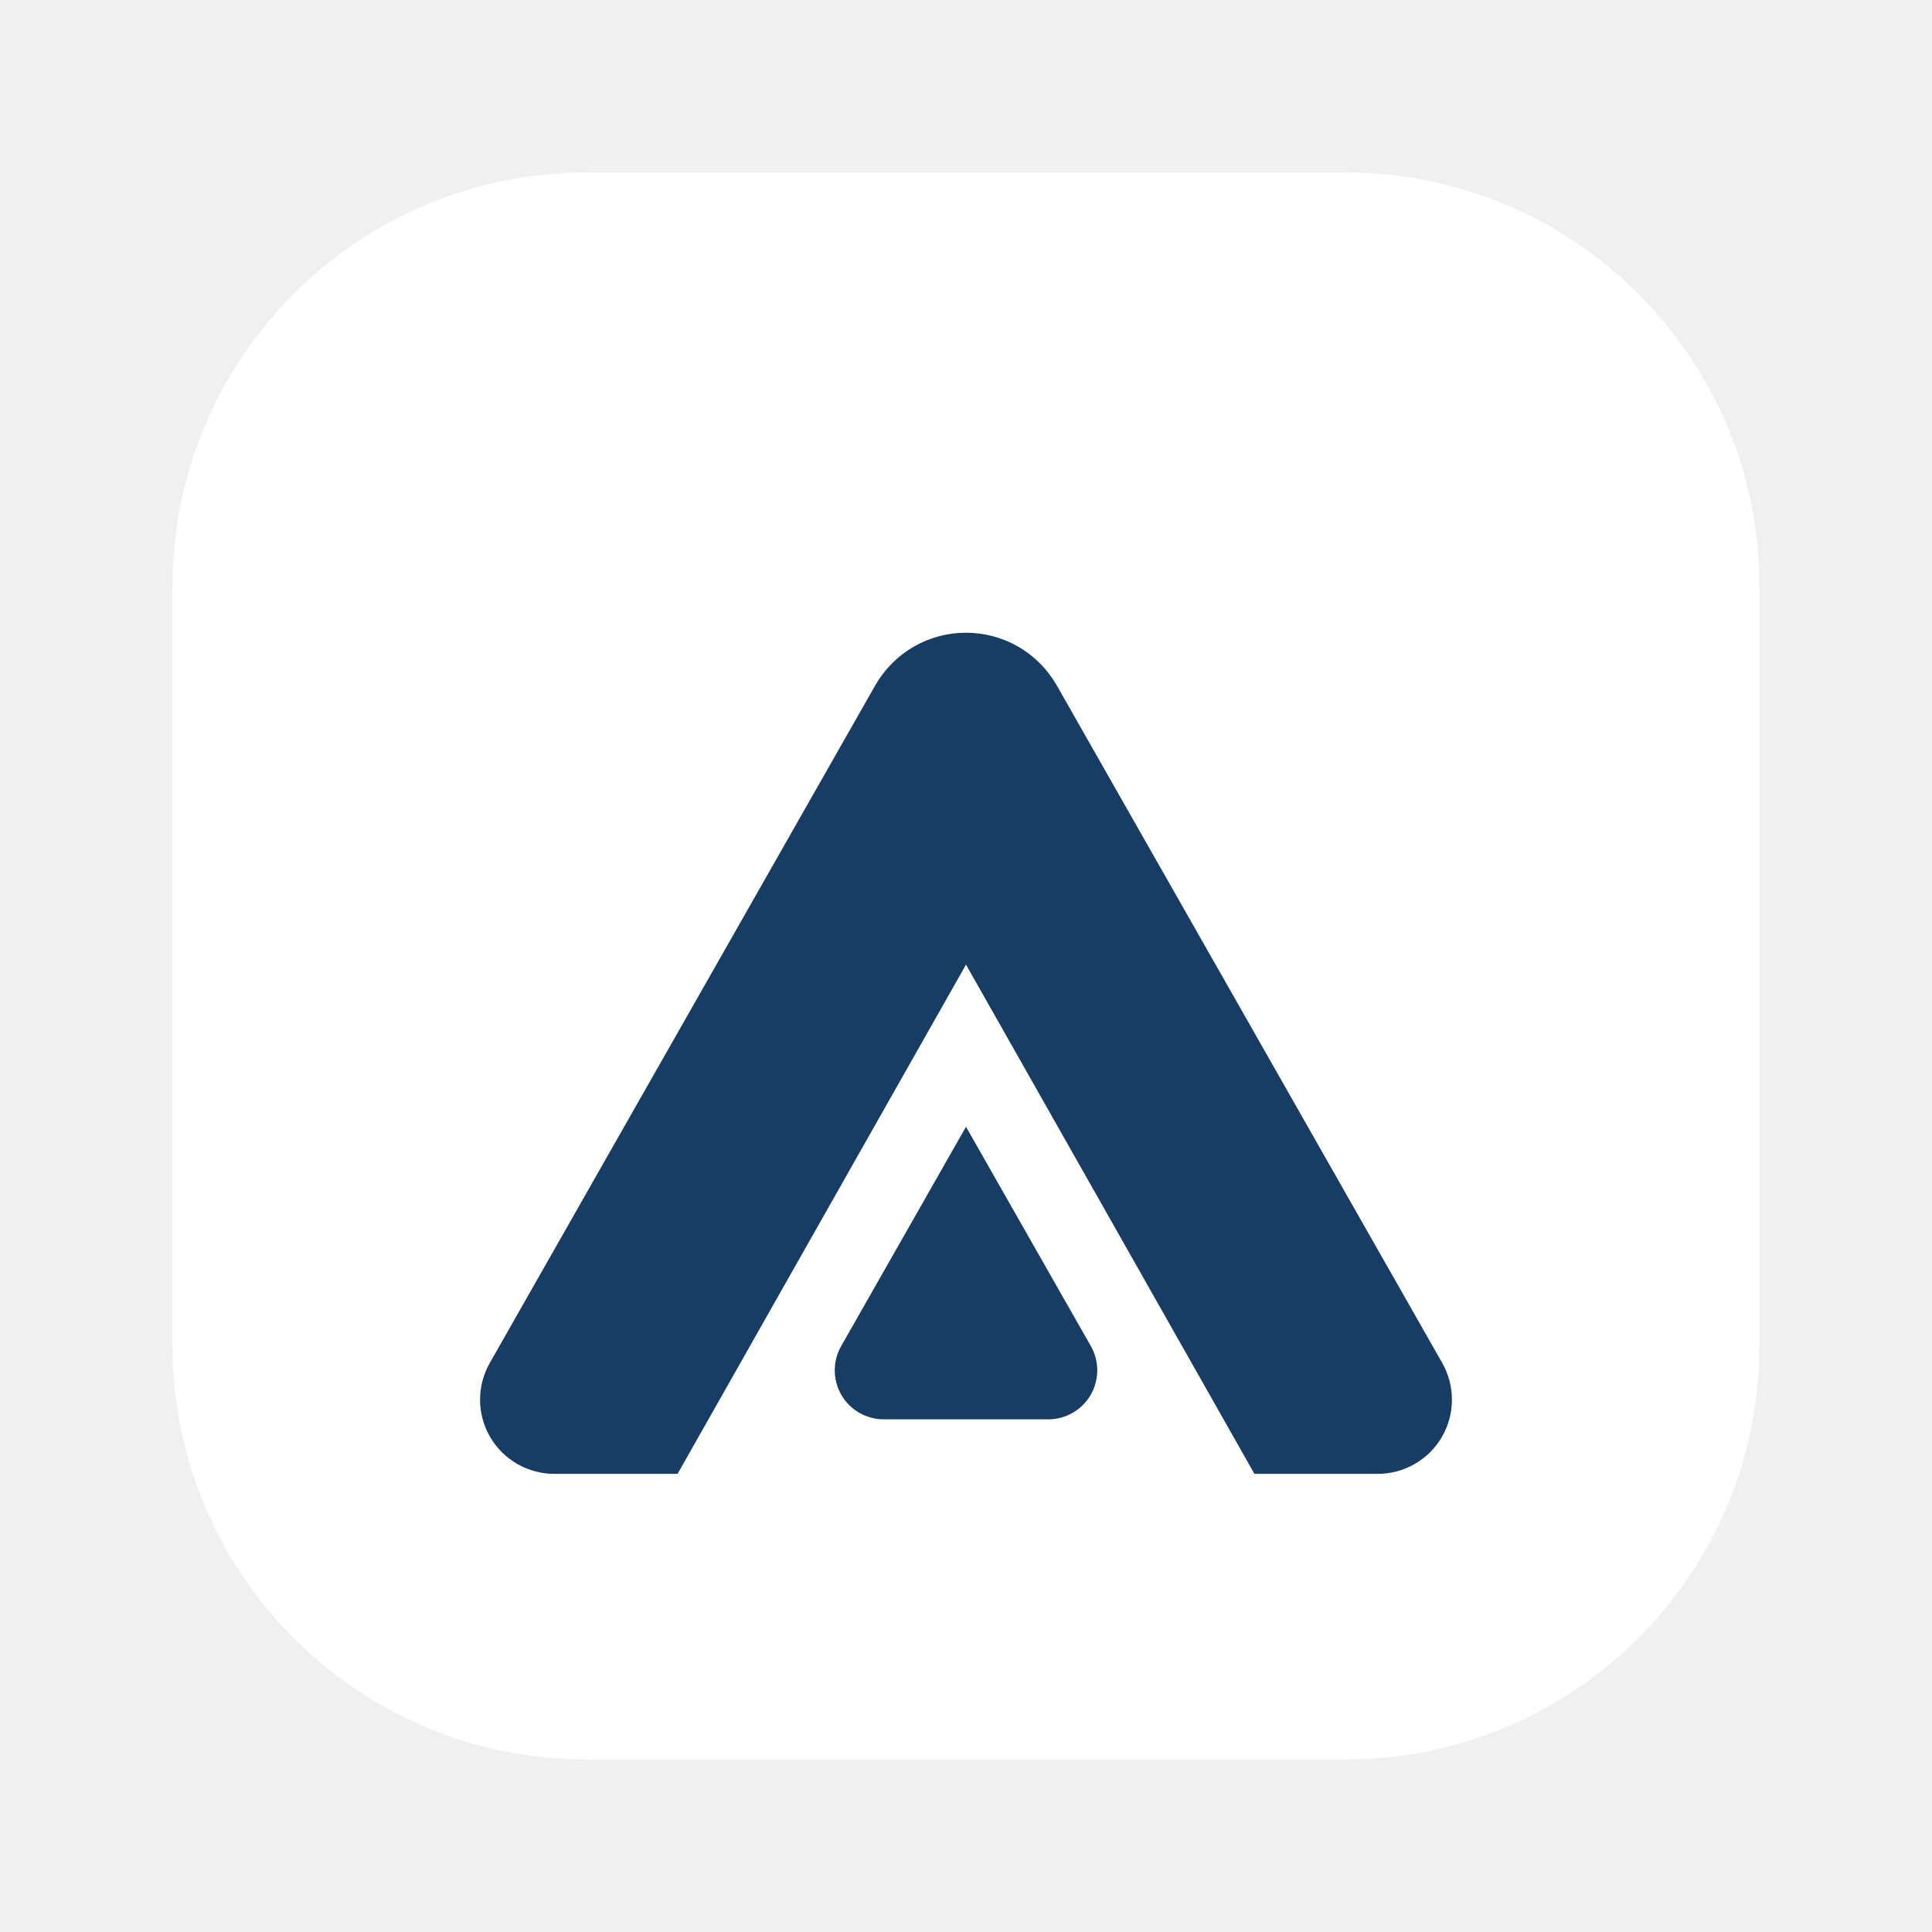
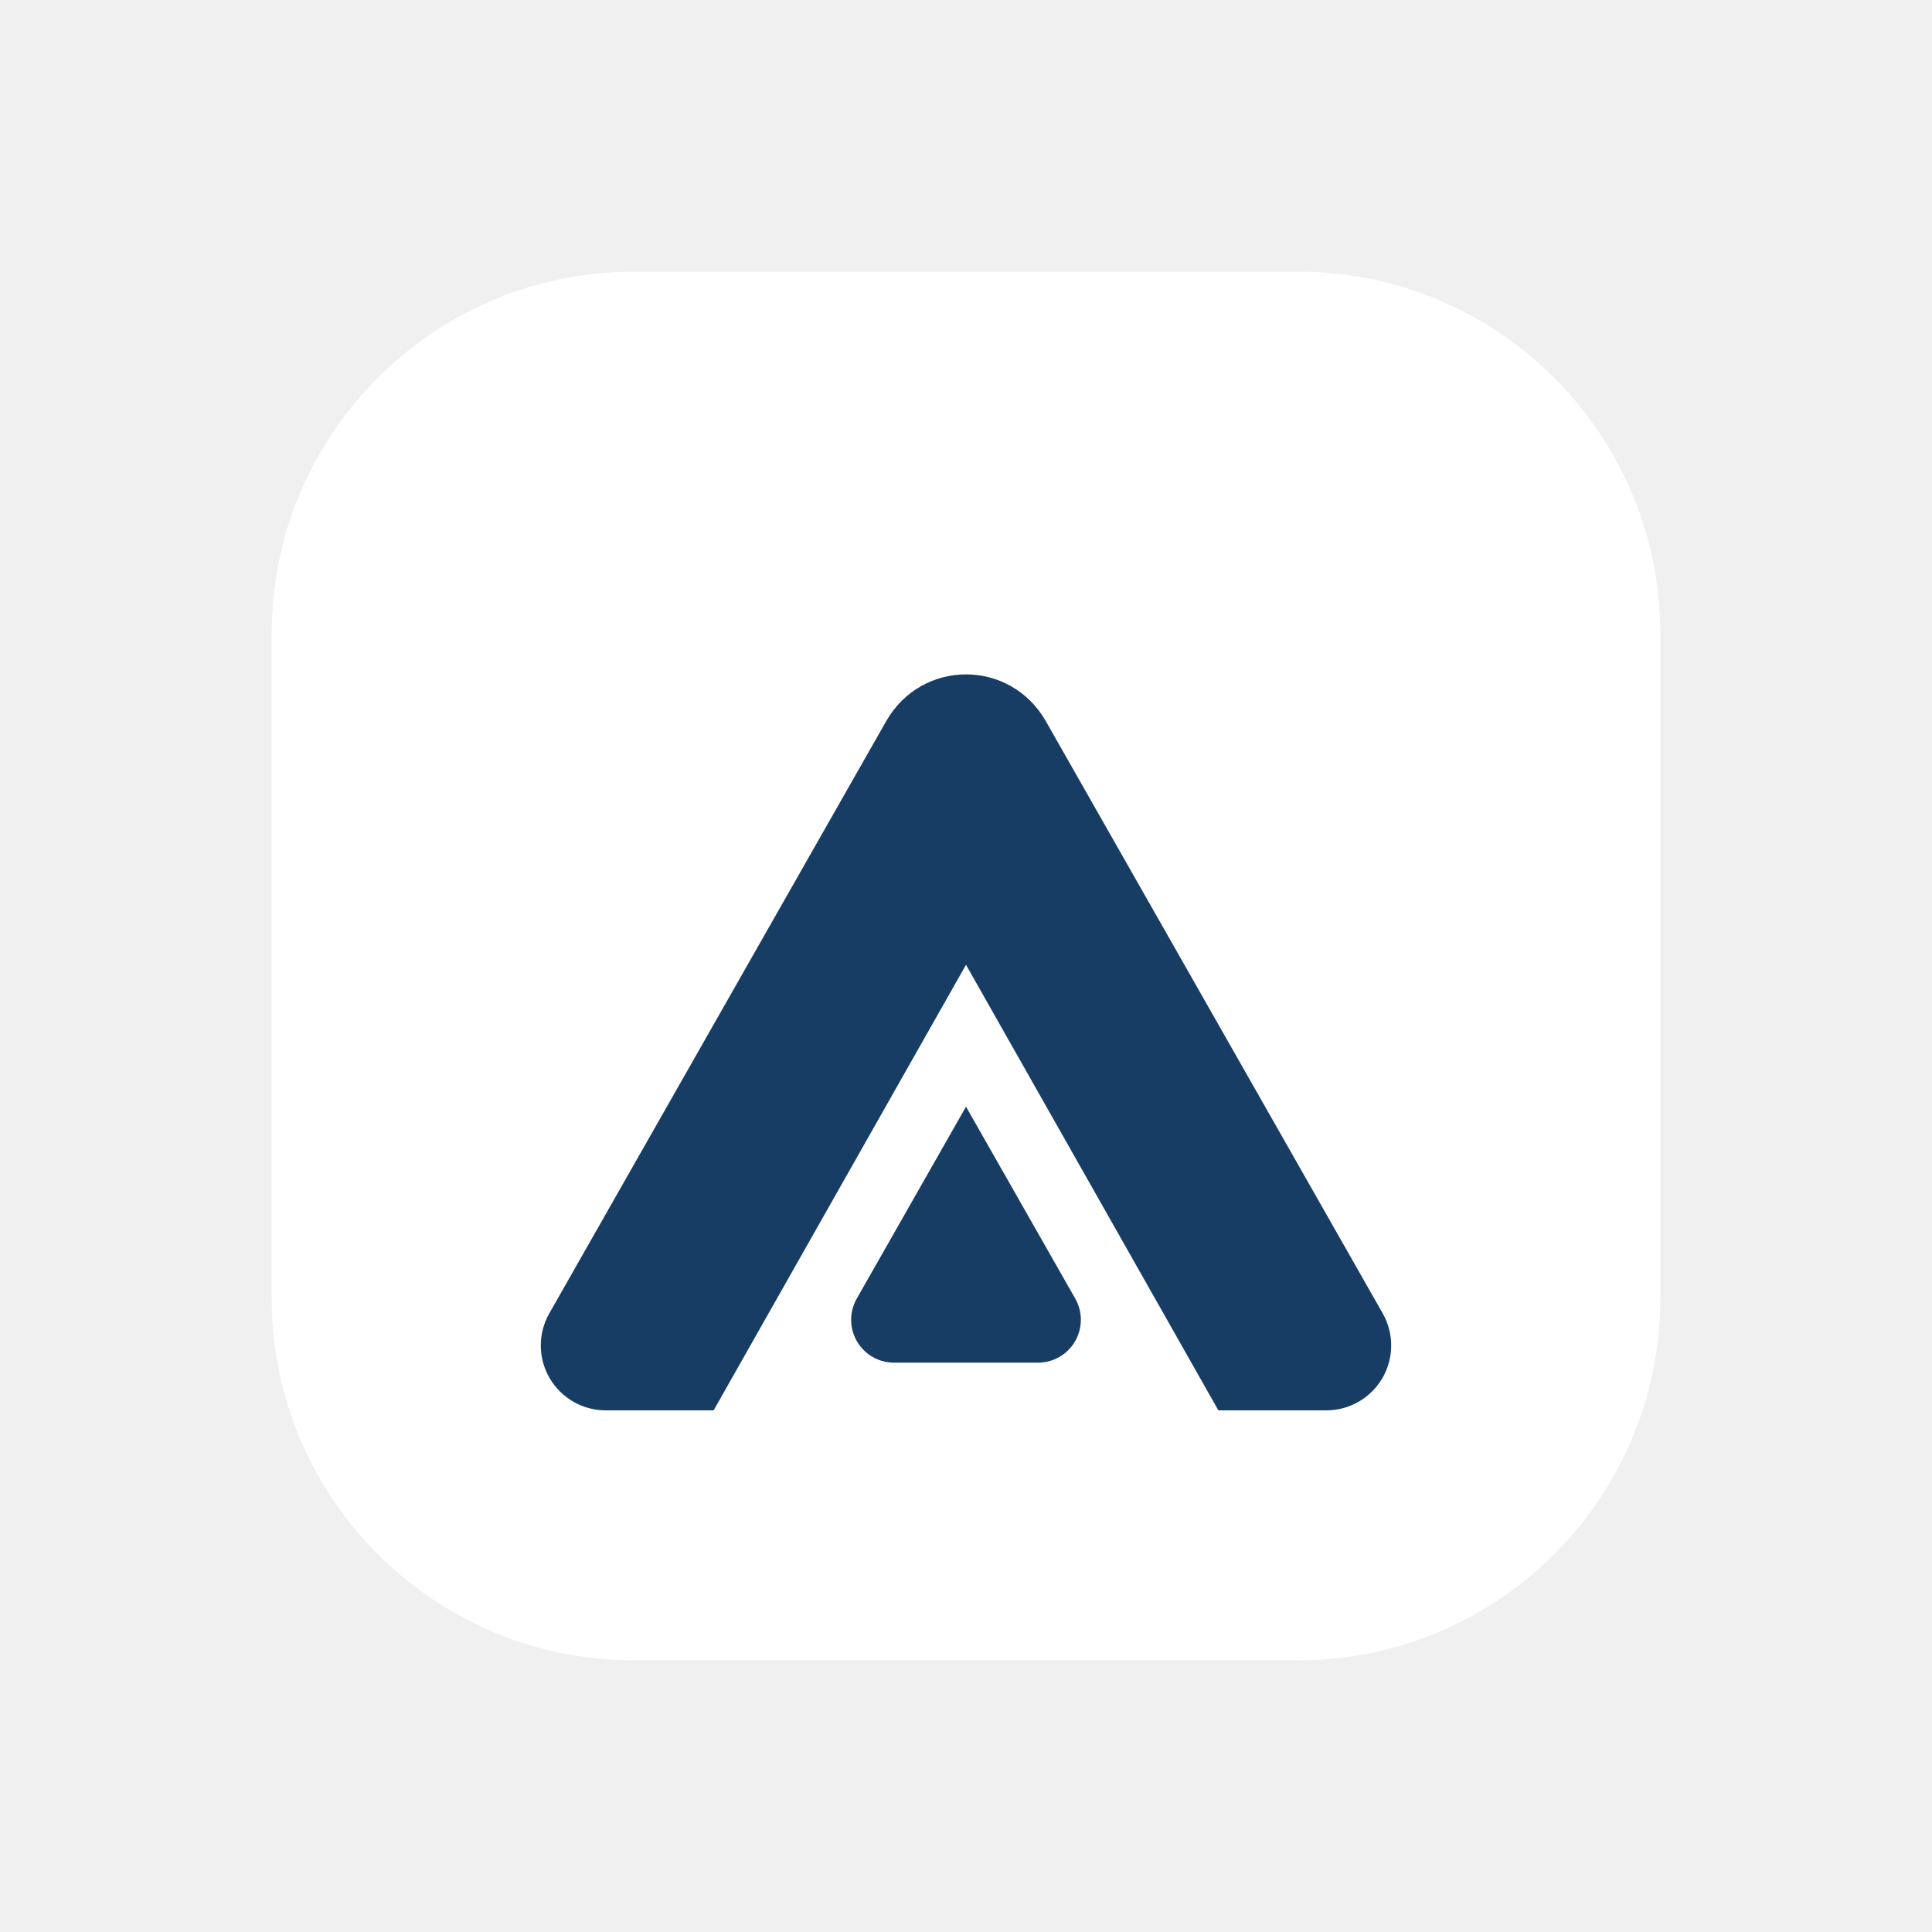
- <svg xmlns="http://www.w3.org/2000/svg" viewBox="0 0 56 56">
-   <g transform="translate(4 4)">
+ <svg xmlns="http://www.w3.org/2000/svg" viewBox="0 0 64 64">
+   <g transform="translate(8 8)">
    <rect x="1" y="1" width="46" height="46" rx="12" fill="#ffffff" />
    <path fill="#173d65" d="M10.2 35.5 21.35 15.9c1.18-2.08 4.12-2.08 5.3 0L37.8 35.5a2.15 2.15 0 0 1-1.88 3.22h-3.56L24 23.96l-8.36 14.76h-3.56a2.15 2.15 0 0 1-1.88-3.22Z" />
    <path fill="#173d65" d="M20.38 35.02 24 28.66l3.62 6.36a1.42 1.42 0 0 1-1.24 2.12h-4.76a1.42 1.42 0 0 1-1.24-2.12Z" />
  </g>
</svg>
